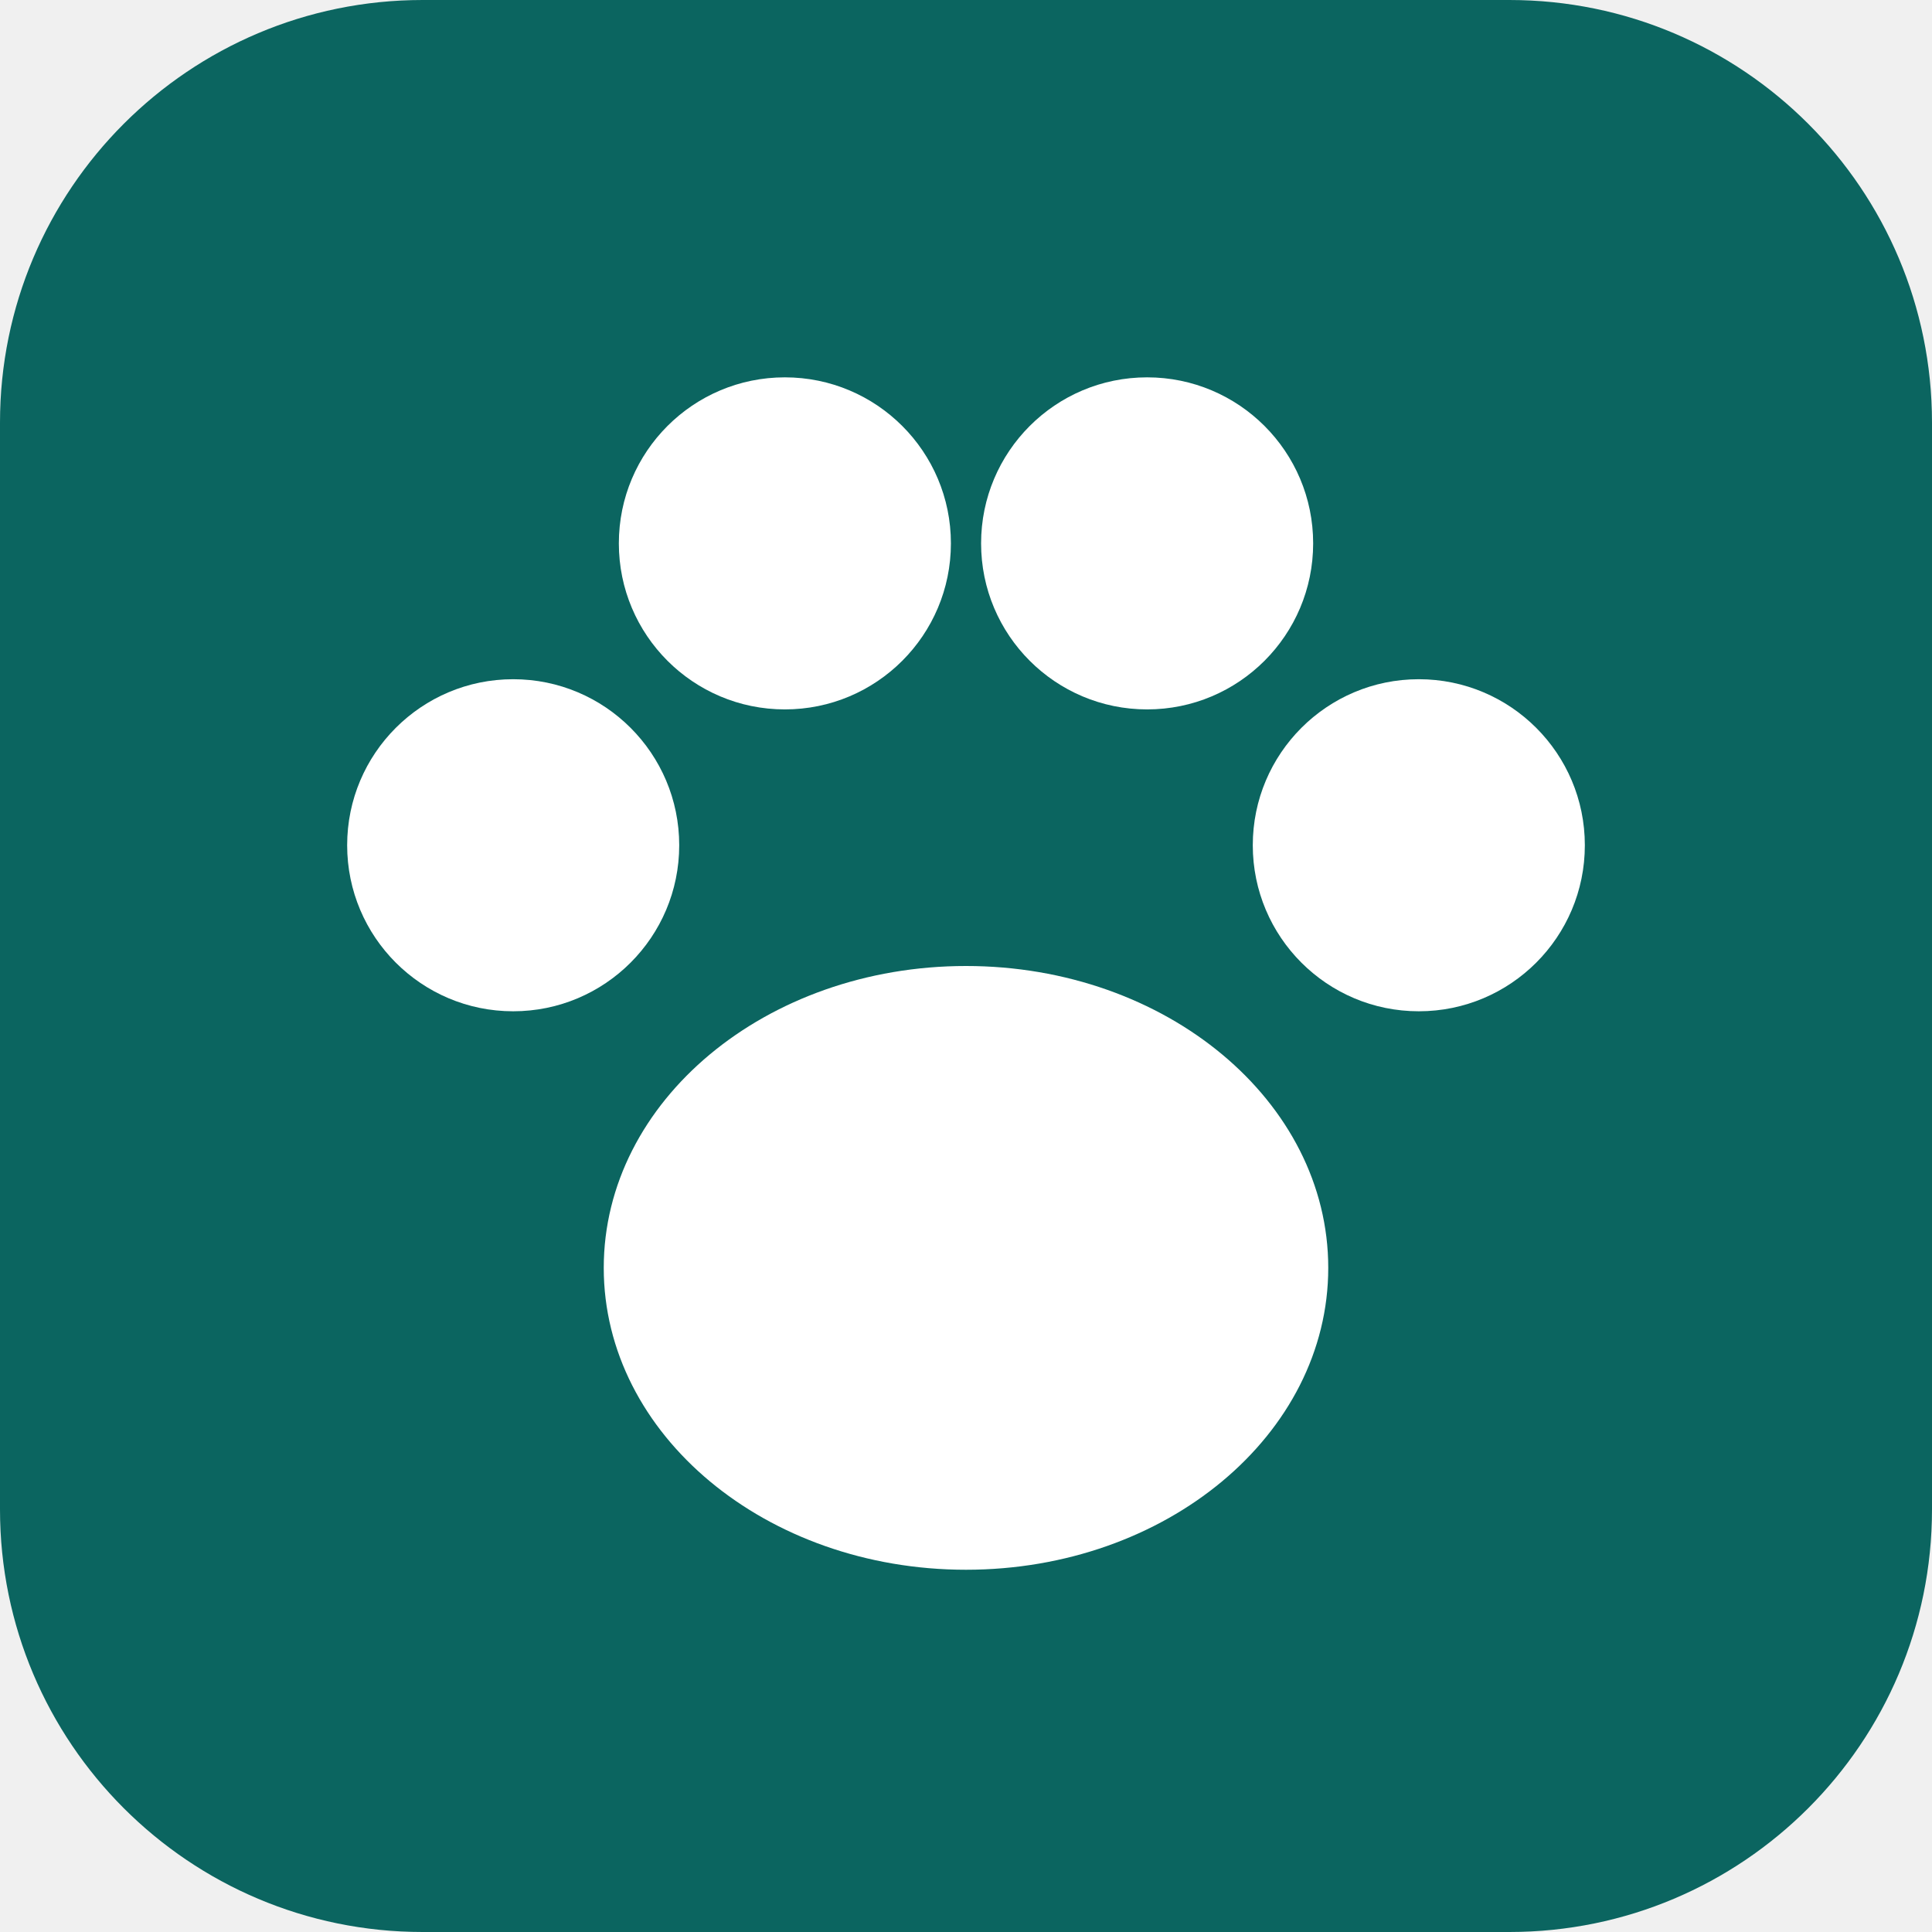
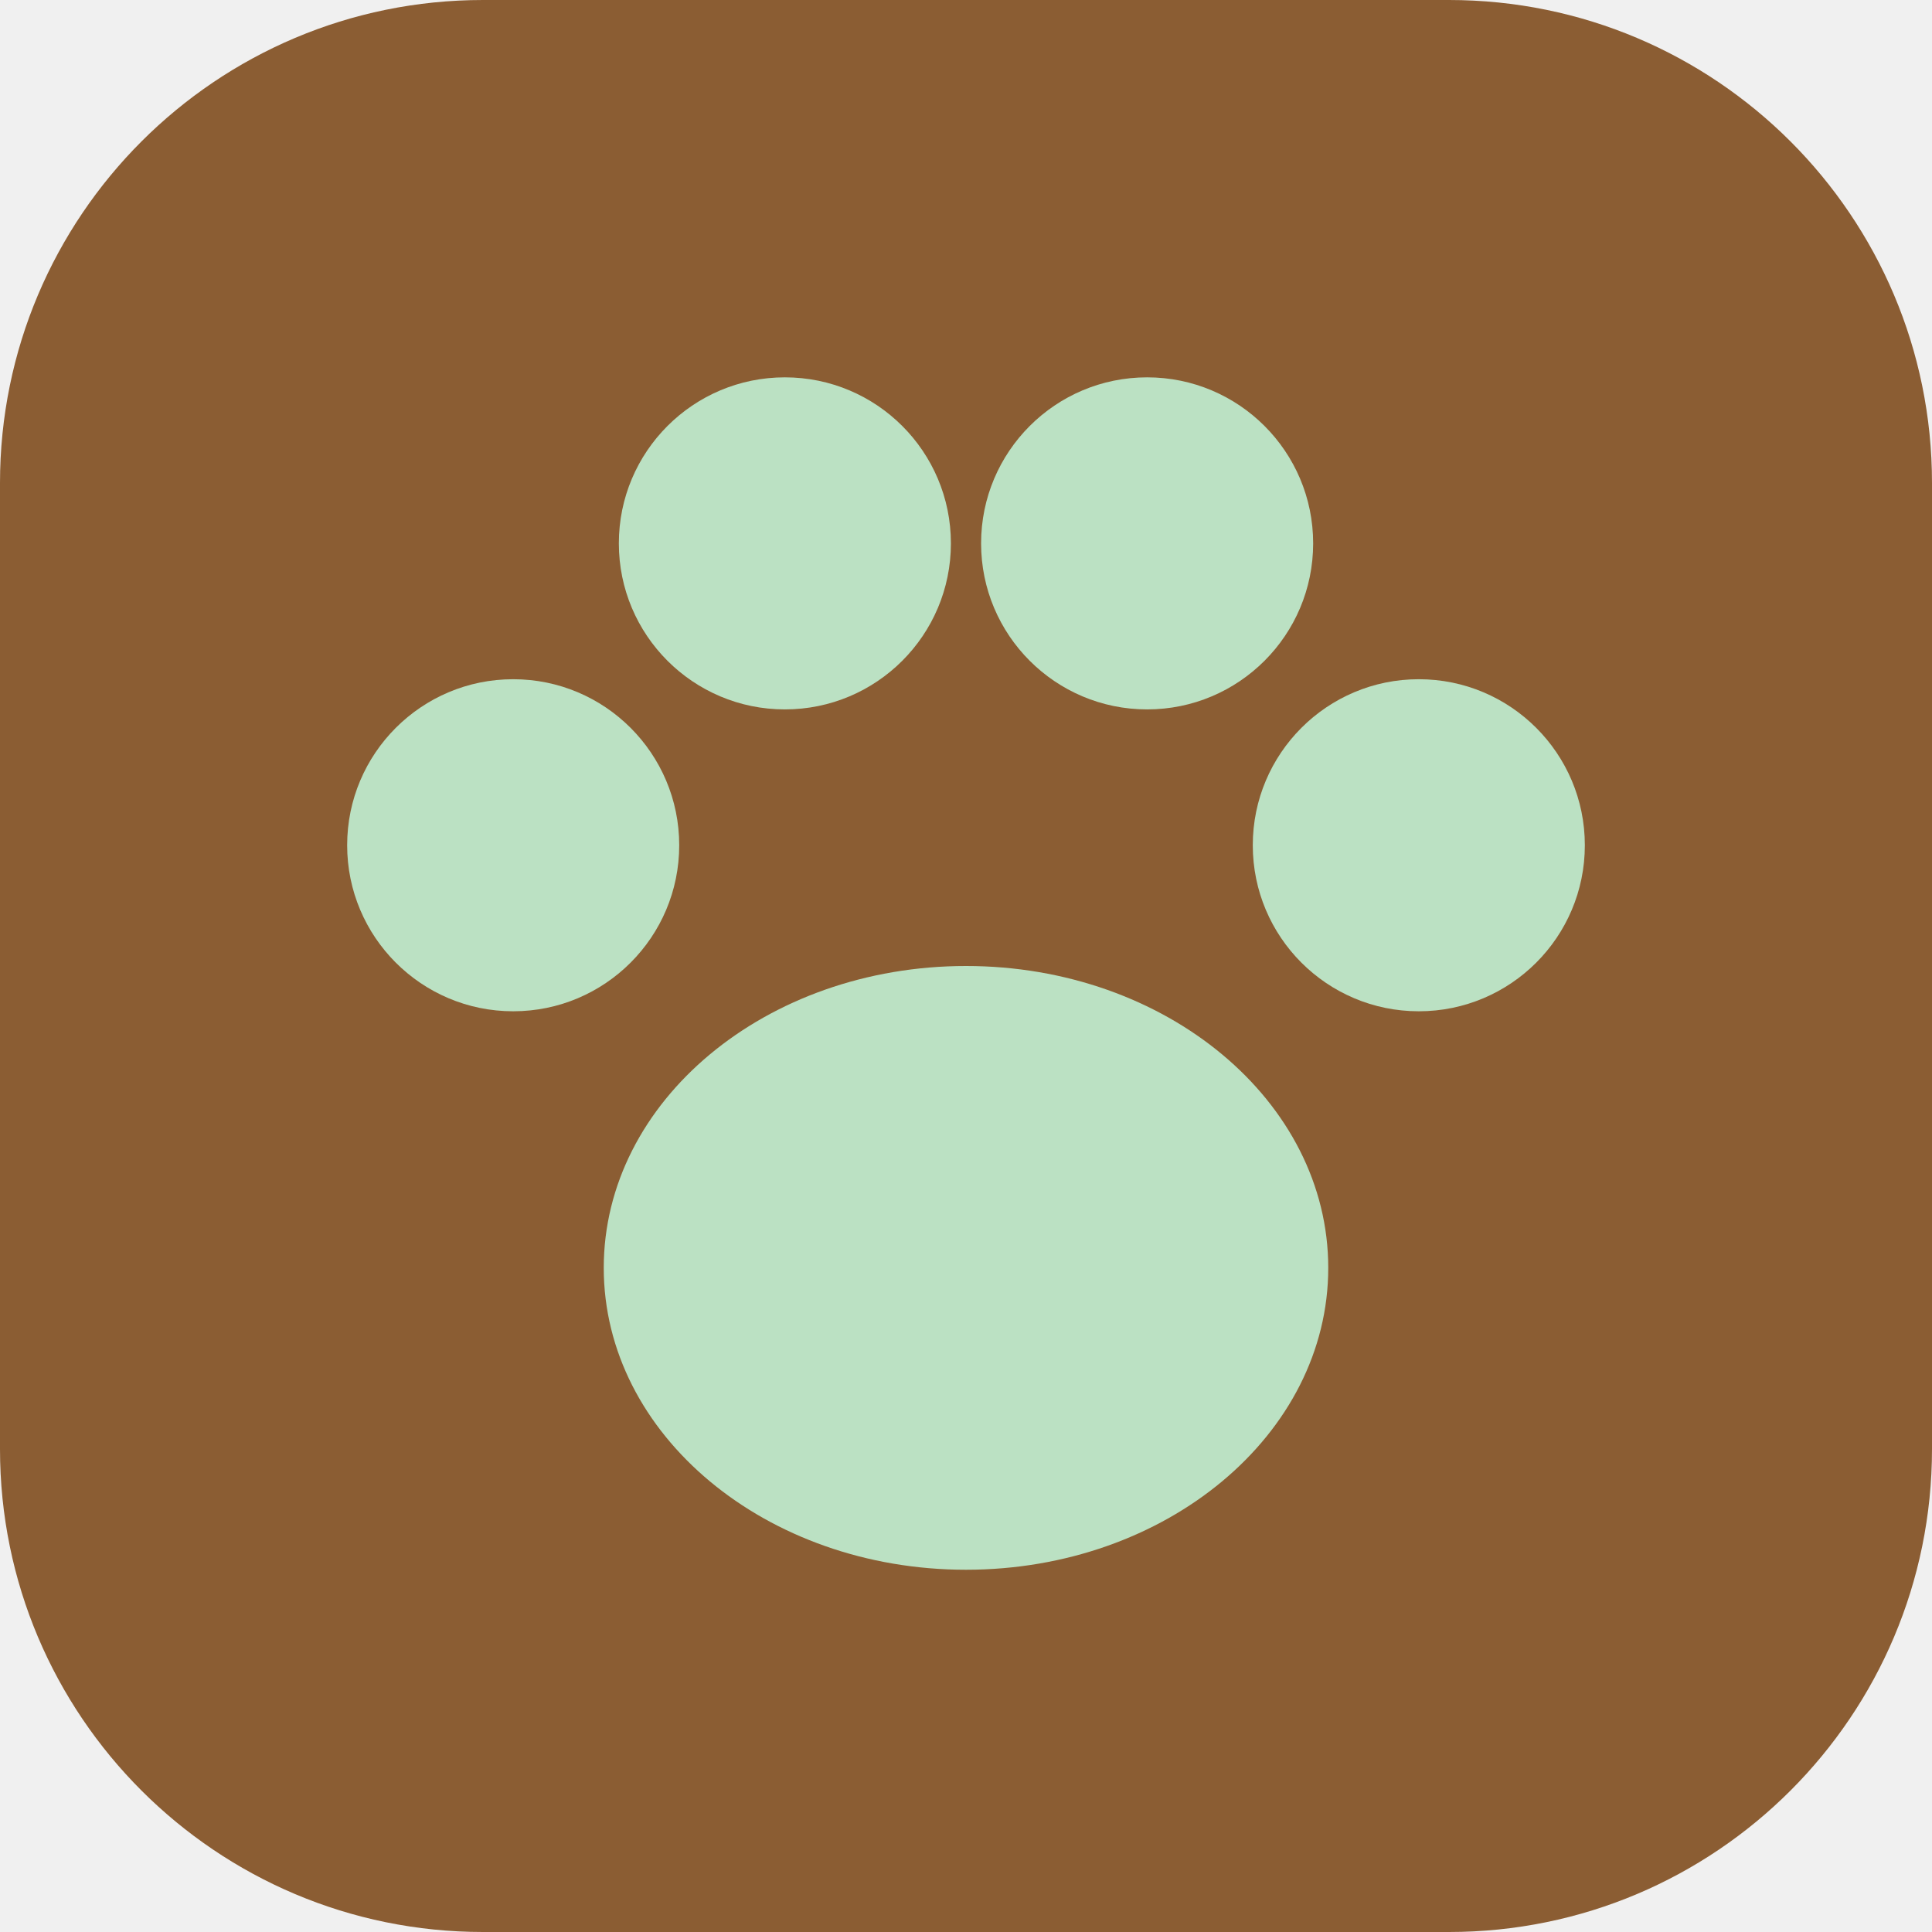
<svg xmlns="http://www.w3.org/2000/svg" viewBox="0 0 64 64">
-   <rect width="64" height="64" rx="14" fill="#0b6560" />
-   <g fill="#ffffff">
+   <rect width="64" height="64" rx="16" fill="#8b5d33" />
+   <g fill="#bbe1c3">
    <ellipse cx="32" cy="42" rx="12" ry="10" />
    <circle cx="17" cy="28" r="5.5" />
    <circle cx="26" cy="18" r="5.5" />
    <circle cx="38" cy="18" r="5.5" />
    <circle cx="47" cy="28" r="5.5" />
  </g>
</svg>
